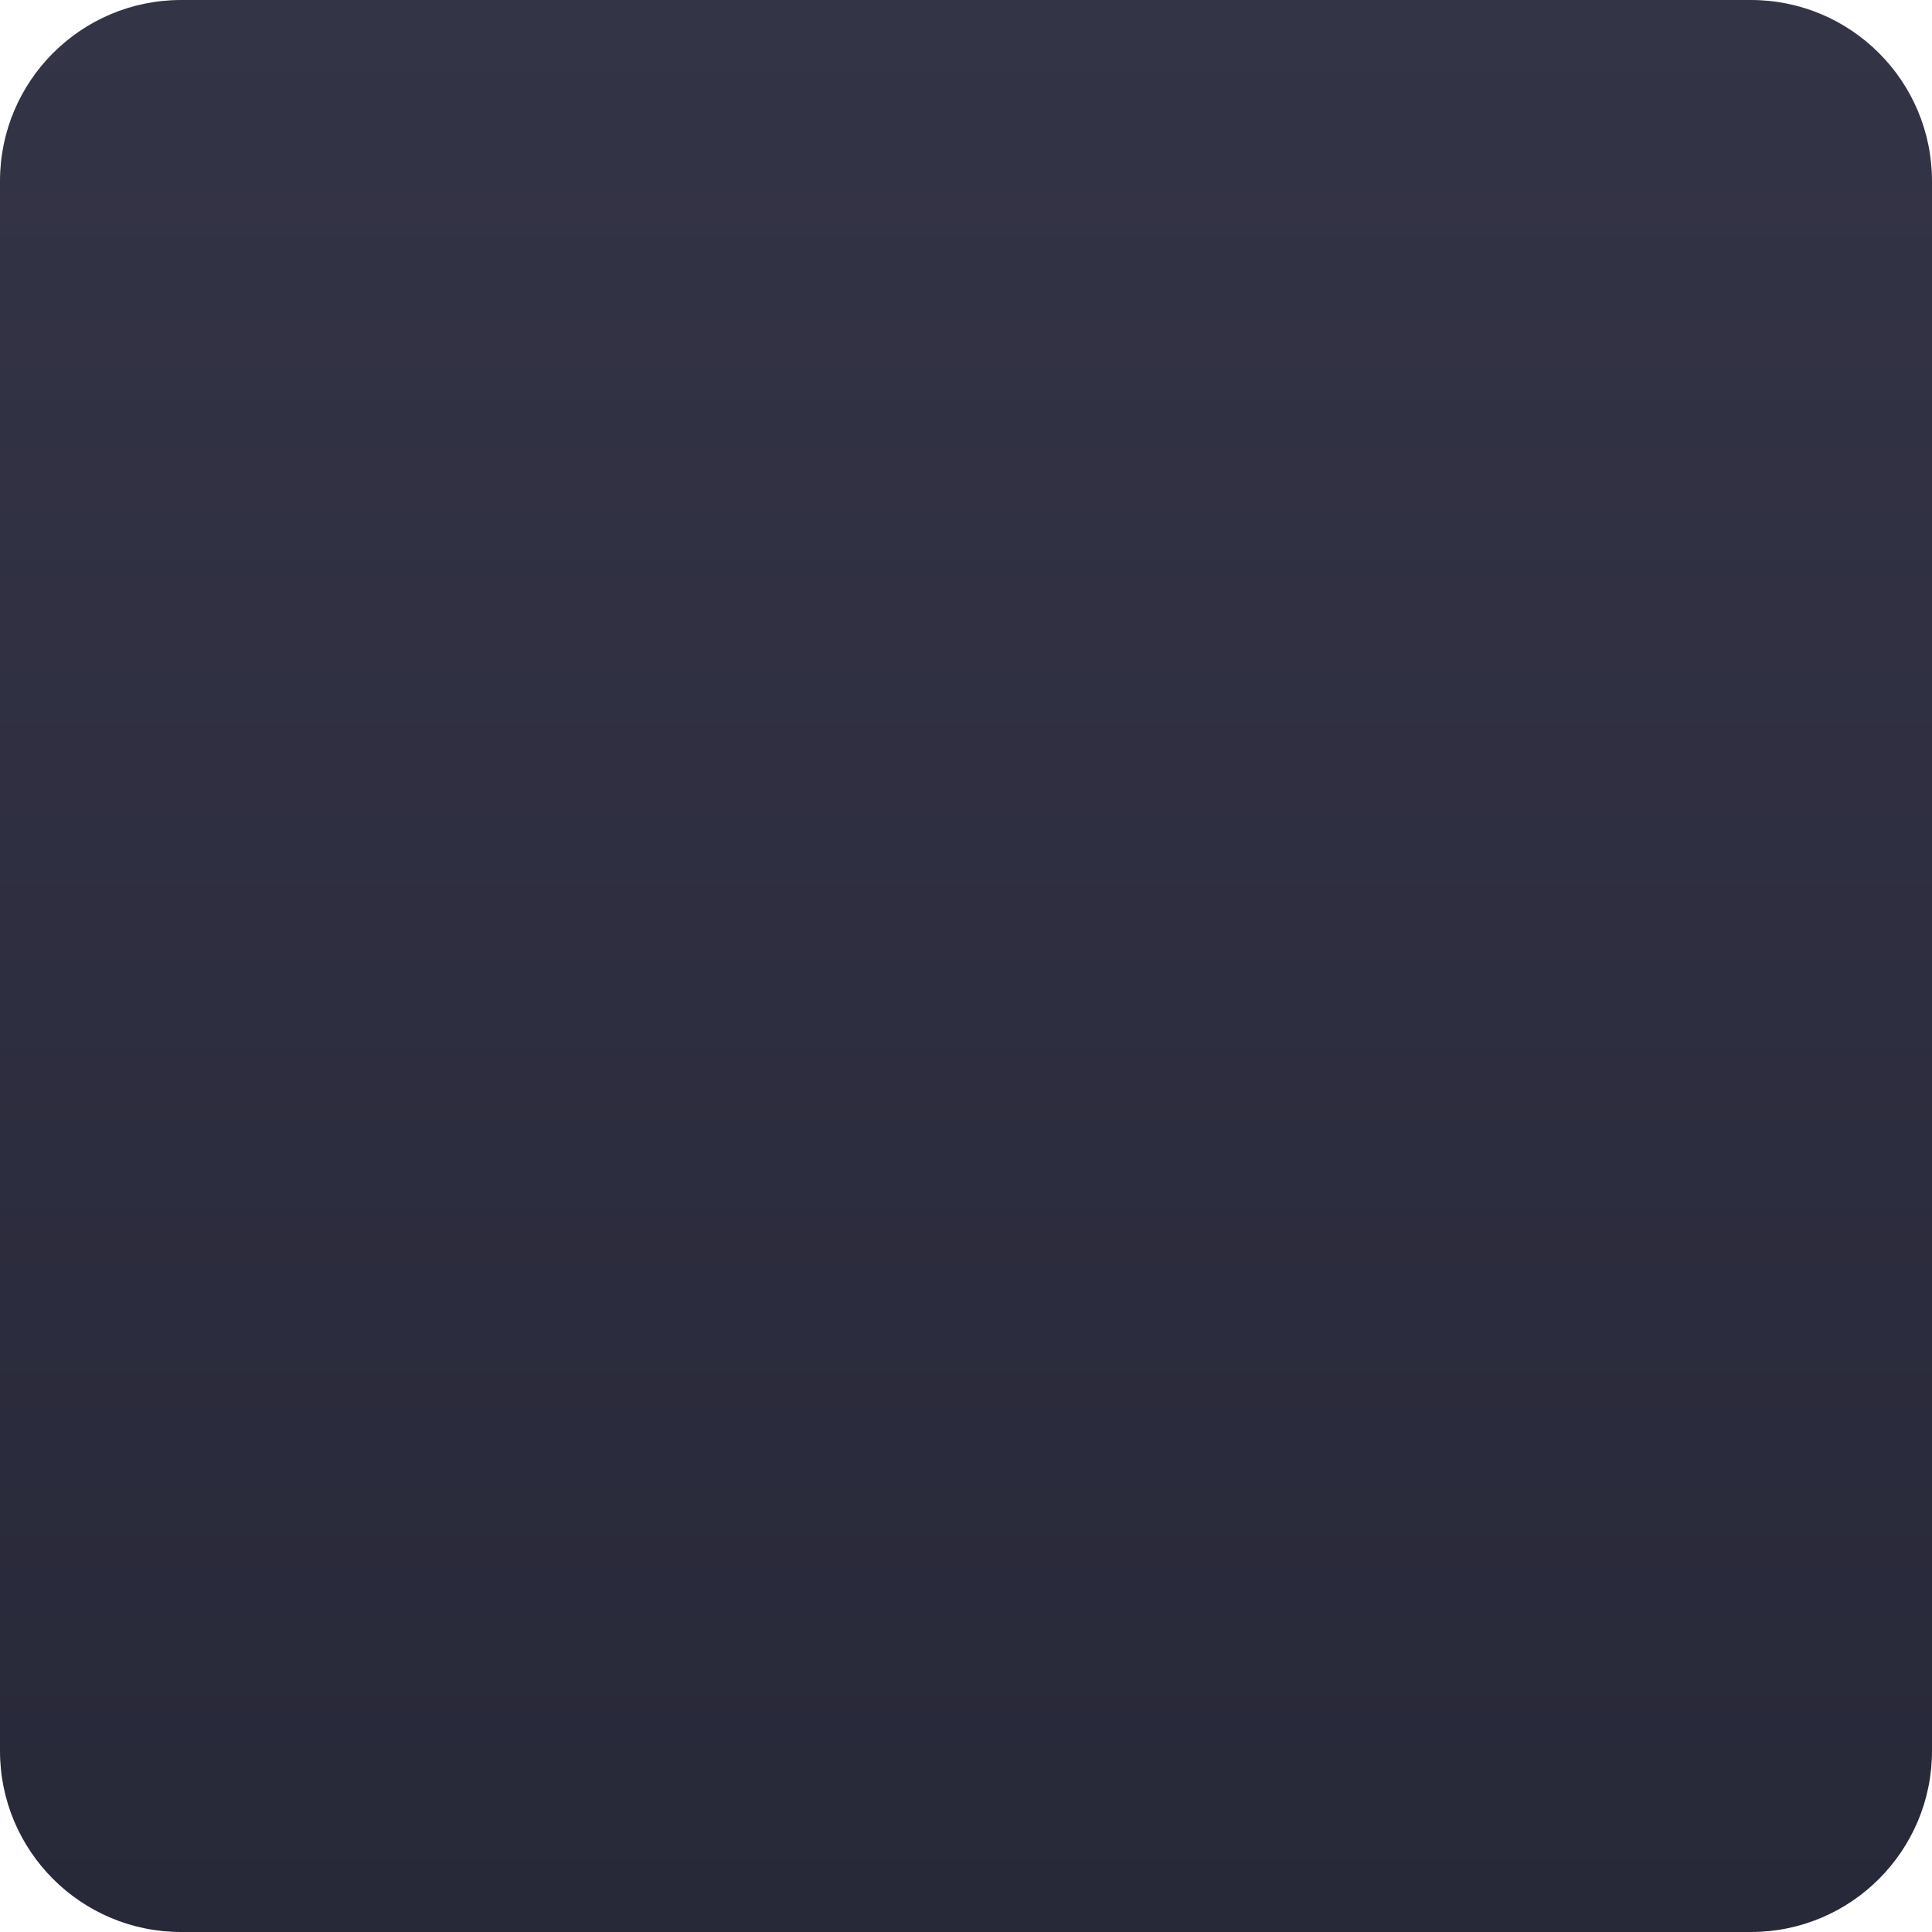
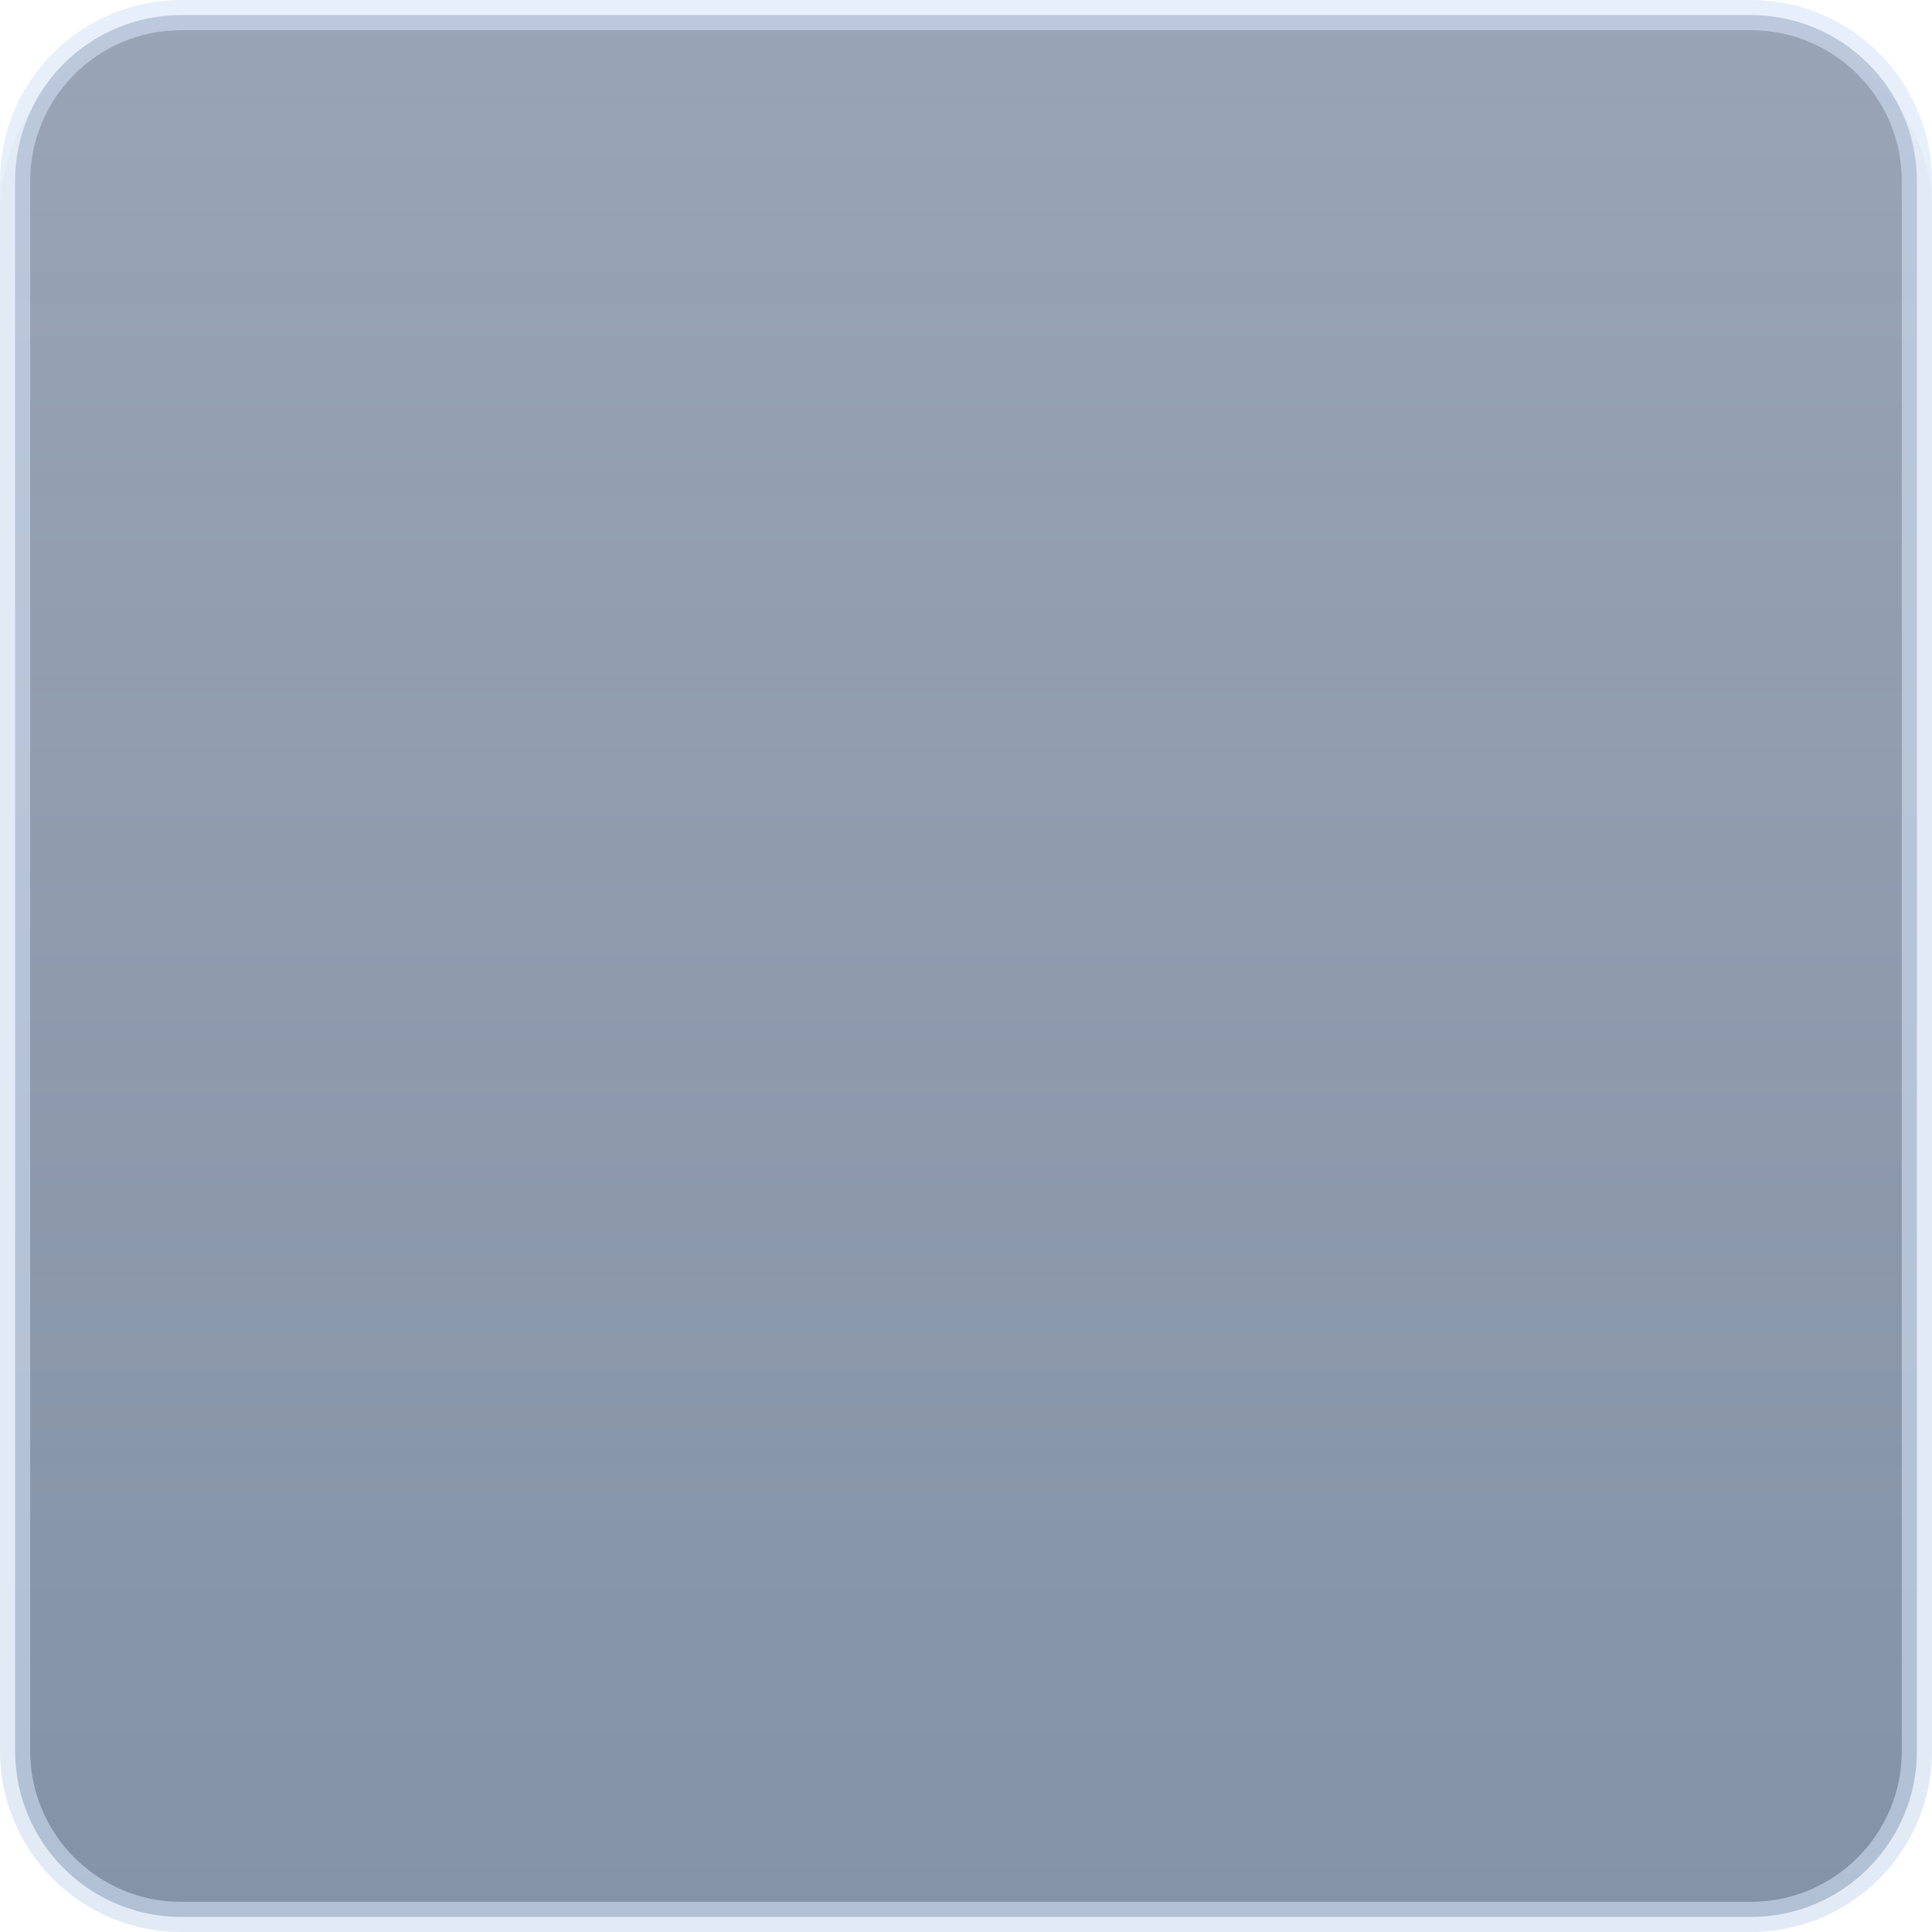
<svg xmlns="http://www.w3.org/2000/svg" width="256" height="256" viewBox="0 0 32 32">
  <defs>
-     <linearGradient id="surface" x2="0" y2="1">
-       <stop stop-color="#343447" />
-       <stop offset="100%" stop-color="#272838" />
+     <linearGradient id="surface" gradientUnits="userSpaceOnUse" x2="0" y2="32">
+       <stop stop-color="#7d8ca3" stop-opacity="0.761" />
+       <stop offset="100%" stop-color="#586d87" stop-opacity="0.722" />
    </linearGradient>
  </defs>
-   <rect width="32" height="32" rx="3" fill="url(#surface)" />
+   <rect y="0.5" width="32" height="31.5" rx="3" fill="#050811" fill-opacity="0.047" />
+   <rect x="0.25" y="0.25" width="31.5" height="31.5" rx="2.75" fill="url(#surface)" stroke="#d5e2f6" stroke-opacity="0.569" stroke-width="0.5" />
</svg>
